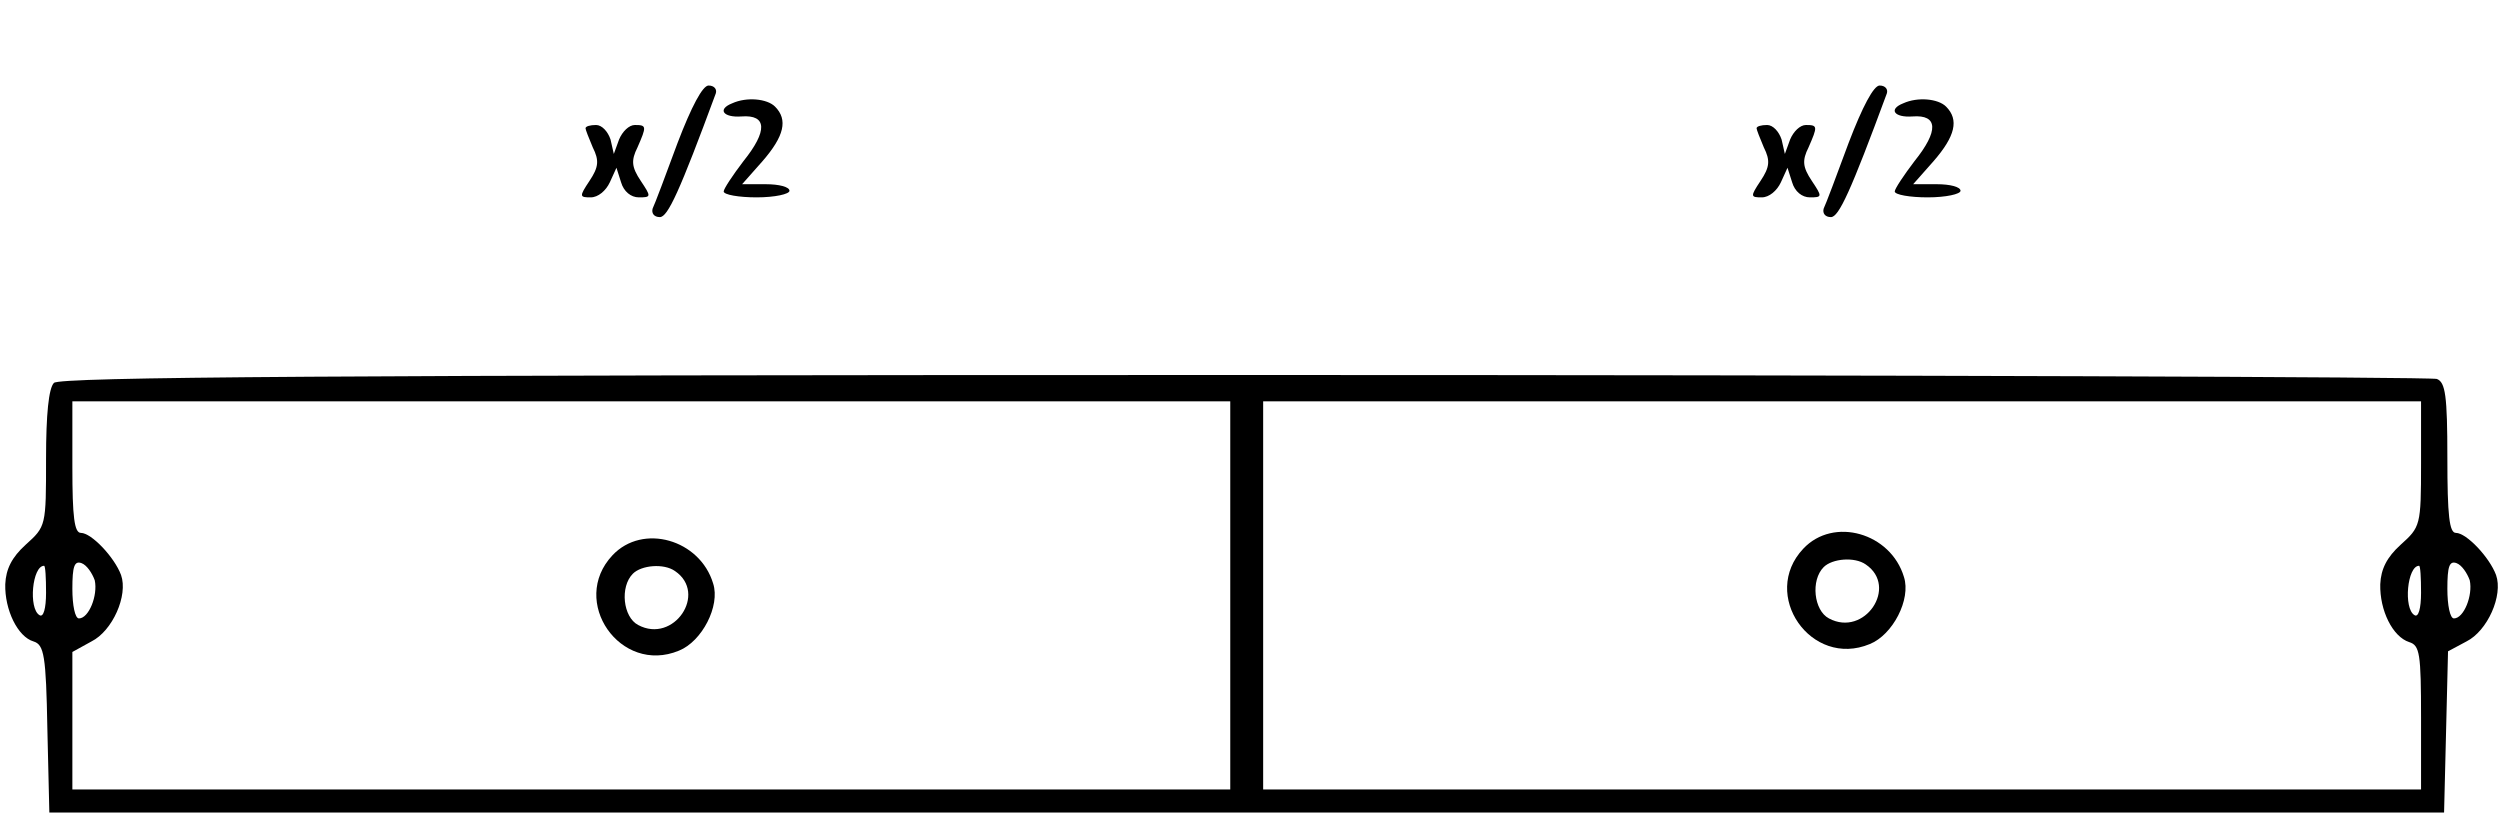
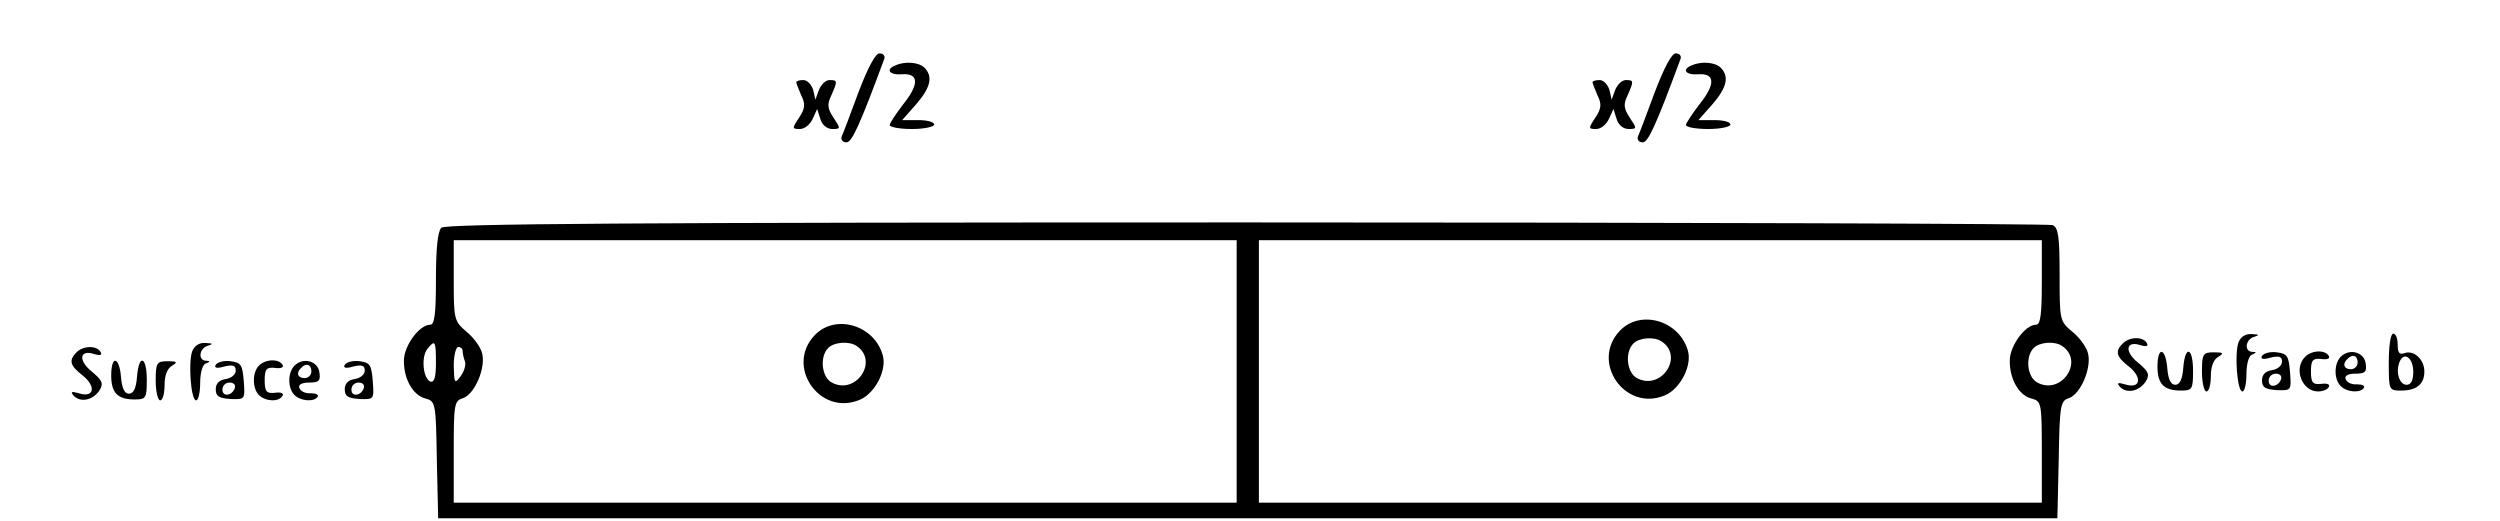
- <svg xmlns="http://www.w3.org/2000/svg" version="1.0" width="380pt" height="124pt" viewBox="0 0 380 124" preserveAspectRatio="xMidYMid meet">
-   <g transform="translate(0,124) scale(0.1,-0.1)" fill="#000000" stroke="none">
-     <path d="M1030 1023 c-18 -49 -35 -94 -38 -100 -2 -7 2 -13 11 -13 12 0 30 39 85 188 2 6 -2 12 -11 12 -9 0 -26 -32 -47 -87z" />
-     <path d="M2810 1023 c-18 -49 -35 -94 -38 -100 -2 -7 2 -13 11 -13 12 0 30 39 85 188 2 6 -2 12 -11 12 -9 0 -26 -32 -47 -87z" />
-     <path d="M1113 1083 c-23 -9 -14 -22 14 -20 39 3 40 -22 3 -68 -16 -21 -30 -42 -30 -46 0 -5 23 -9 50 -9 28 0 50 5 50 10 0 6 -16 10 -36 10 l-36 0 31 35 c33 38 39 63 19 83 -12 12 -43 15 -65 5z" />
-     <path d="M2893 1083 c-23 -9 -14 -22 14 -20 39 3 40 -22 3 -68 -16 -21 -30 -42 -30 -46 0 -5 23 -9 50 -9 28 0 50 5 50 10 0 6 -16 10 -36 10 l-36 0 31 35 c33 38 39 63 19 83 -12 12 -43 15 -65 5z" />
-     <path d="M890 1045 c0 -2 5 -15 11 -29 10 -20 9 -30 -5 -51 -16 -24 -15 -25 2 -25 11 0 23 10 29 23 l10 22 7 -22 c4 -14 15 -23 27 -23 19 0 19 1 3 25 -14 21 -15 31 -5 51 14 32 14 34 -4 34 -9 0 -19 -10 -24 -22 l-8 -22 -5 22 c-4 12 -13 22 -22 22 -9 0 -16 -2 -16 -5z" />
-     <path d="M2670 1045 c0 -2 5 -15 11 -29 10 -20 9 -30 -5 -51 -16 -24 -15 -25 2 -25 11 0 23 10 29 23 l10 22 7 -22 c4 -14 15 -23 27 -23 19 0 19 1 3 25 -14 21 -15 31 -5 51 14 32 14 34 -4 34 -9 0 -19 -10 -24 -22 l-8 -22 -5 22 c-4 12 -13 22 -22 22 -9 0 -16 -2 -16 -5z" />
-     <path d="M82 658 c-8 -8 -12 -48 -12 -115 0 -103 0 -103 -31 -131 -21 -19 -30 -37 -31 -60 -1 -39 19 -80 43 -87 16 -5 19 -21 21 -133 l3 -127 1820 0 1820 0 3 122 3 123 28 15 c32 16 56 70 45 101 -10 27 -45 64 -61 64 -10 0 -13 26 -13 114 0 95 -3 115 -16 120 -9 3 -824 6 -1813 6 -1384 0 -1800 -3 -1809 -12z m1788 -323 l0 -295 -880 0 -880 0 0 105 0 104 29 16 c32 16 56 70 45 101 -10 27 -45 64 -61 64 -10 0 -13 24 -13 100 l0 100 880 0 880 0 0 -295z m1810 200 c0 -94 -1 -96 -31 -123 -21 -19 -30 -37 -31 -60 -1 -40 19 -80 44 -88 16 -5 18 -17 18 -115 l0 -109 -880 0 -880 0 0 295 0 295 880 0 880 0 0 -95z m-3536 -177 c5 -23 -9 -58 -24 -58 -6 0 -10 20 -10 45 0 34 3 43 14 39 8 -3 16 -15 20 -26z m3610 0 c5 -23 -9 -58 -24 -58 -6 0 -10 20 -10 45 0 34 3 43 14 39 8 -3 16 -15 20 -26z m-3684 -19 c0 -24 -4 -38 -10 -34 -17 10 -11 75 7 75 2 0 3 -18 3 -41z m3610 0 c0 -24 -4 -38 -10 -34 -17 10 -11 75 7 75 2 0 3 -18 3 -41z" />
-     <path d="M931 396 c-66 -70 12 -182 101 -145 35 14 63 68 52 102 -20 67 -107 92 -153 43z m95 -24 c50 -34 -2 -111 -56 -82 -23 12 -28 58 -8 78 13 13 47 16 64 4z" />
-     <path d="M2741 406 c-66 -70 12 -182 101 -145 35 14 63 68 52 102 -20 67 -107 92 -153 43z m95 -24 c50 -34 -2 -111 -56 -82 -23 12 -28 58 -8 78 13 13 47 16 64 4z" />
+ <svg xmlns="http://www.w3.org/2000/svg" version="1.0" width="562pt" height="117pt" viewBox="0 0 562 117" preserveAspectRatio="xMidYMid meet">
+   <g transform="translate(0,117) scale(0.1,-0.1)" fill="#000000" stroke="none">
+     <path d="M1930 963 c-18 -49 -35 -94 -38 -100 -2 -7 2 -13 11 -13 12 0 30 39 85 188 2 6 -2 12 -11 12 -9 0 -26 -32 -47 -87z" />
+     <path d="M3720 963 c-18 -49 -35 -94 -38 -100 -2 -7 2 -13 11 -13 12 0 30 39 85 188 2 6 -2 12 -11 12 -9 0 -26 -32 -47 -87z" />
+     <path d="M2013 1023 c-23 -9 -14 -22 14 -20 39 3 40 -22 3 -68 -16 -21 -30 -42 -30 -46 0 -5 23 -9 50 -9 28 0 50 5 50 10 0 6 -16 10 -36 10 l-36 0 31 35 c33 38 39 63 19 83 -12 12 -43 15 -65 5z" />
+     <path d="M3803 1023 c-23 -9 -14 -22 14 -20 39 3 40 -22 3 -68 -16 -21 -30 -42 -30 -46 0 -5 23 -9 50 -9 28 0 50 5 50 10 0 6 -16 10 -36 10 l-36 0 31 35 c33 38 39 63 19 83 -12 12 -43 15 -65 5z" />
+     <path d="M1790 985 c0 -2 5 -15 11 -29 10 -20 9 -30 -5 -51 -16 -24 -15 -25 2 -25 11 0 23 10 29 23 l10 22 7 -22 c4 -14 15 -23 27 -23 19 0 19 1 3 25 -14 21 -15 31 -5 51 14 32 14 34 -4 34 -9 0 -19 -10 -24 -22 l-8 -22 -5 22 c-4 12 -13 22 -22 22 -9 0 -16 -2 -16 -5z" />
+     <path d="M3580 985 c0 -2 5 -15 11 -29 10 -20 9 -30 -5 -51 -16 -24 -15 -25 2 -25 11 0 23 10 29 23 l10 22 7 -22 c4 -14 15 -23 27 -23 19 0 19 1 3 25 -14 21 -15 31 -5 51 14 32 14 34 -4 34 -9 0 -19 -10 -24 -22 l-8 -22 -5 22 c-4 12 -13 22 -22 22 -9 0 -16 -2 -16 -5z" />
+     <path d="M992 658 c-8 -8 -12 -48 -12 -115 0 -79 -3 -103 -13 -103 -24 0 -58 -46 -59 -79 -1 -42 20 -80 49 -87 22 -6 23 -10 25 -138 l3 -131 1820 0 1820 0 3 132 c2 123 4 132 23 138 26 9 51 67 43 100 -3 14 -19 36 -35 49 -29 24 -29 26 -29 129 0 86 -3 106 -16 111 -9 3 -824 6 -1813 6 -1384 0 -1800 -3 -1809 -12z m1788 -323 l0 -295 -880 0 -880 0 0 114 c0 108 1 115 21 121 26 9 51 67 43 100 -3 14 -19 36 -35 49 -28 24 -29 28 -29 115 l0 91 880 0 880 0 0 -295z m1810 200 c0 -72 -3 -95 -13 -95 -24 0 -58 -46 -59 -79 -1 -42 20 -80 49 -87 22 -6 23 -9 23 -120 l0 -114 -880 0 -880 0 0 295 0 295 880 0 880 0 0 -95z m-3610 -181 c0 -32 -4 -44 -12 -42 -17 6 -22 56 -7 74 17 21 19 18 19 -32z m3656 38 c50 -34 -2 -111 -56 -82 -23 12 -28 58 -8 78 13 13 47 16 64 4z m-3596 -11 c0 -5 2 -15 5 -23 3 -7 -1 -22 -9 -33 -14 -19 -15 -17 -16 23 0 23 5 42 10 42 6 0 10 -4 10 -9z" />
+     <path d="M1831 416 c-66 -70 12 -182 101 -145 35 14 63 68 52 102 -20 67 -107 92 -153 43z m95 -24 c50 -34 -2 -111 -56 -82 -23 12 -28 58 -8 78 13 13 47 16 64 4z" />
+     <path d="M3641 426 c-66 -70 12 -182 101 -145 35 14 63 68 52 102 -20 67 -107 92 -153 43z m95 -24 c50 -34 -2 -111 -56 -82 -23 12 -28 58 -8 78 13 13 47 16 64 4z" />
+     <path d="M5032 400 c-9 -25 -3 -110 9 -110 5 0 9 18 9 39 0 22 5 42 13 44 10 4 10 6 0 6 -19 1 -15 29 5 34 12 4 11 5 -6 6 -14 1 -25 -6 -30 -19z" />
+     <path d="M5370 356 c0 -63 0 -64 28 -64 34 0 52 14 52 43 0 27 -24 49 -45 41 -11 -4 -15 1 -15 19 0 14 -4 25 -10 25 -6 0 -10 -28 -10 -64z m55 -22 c0 -19 -5 -29 -15 -29 -16 0 -25 28 -16 51 10 25 31 10 31 -22z" />
+     <path d="M4772 398 c-18 -18 -15 -30 15 -53 30 -25 24 -50 -10 -39 -17 5 -19 3 -11 -6 16 -16 44 -9 58 13 9 15 6 22 -18 42 -31 25 -27 50 6 39 14 -4 18 -2 14 5 -9 15 -39 14 -54 -1z" />
+     <path d="M432 380 c-9 -25 -3 -110 9 -110 5 0 9 18 9 39 0 22 5 42 13 44 10 4 10 6 0 6 -19 1 -15 29 5 34 12 4 11 5 -6 6 -14 1 -25 -6 -30 -19z" />
+     <path d="M172 378 c-18 -18 -15 -30 15 -53 30 -25 24 -50 -10 -39 -17 5 -19 3 -11 -6 16 -16 44 -9 58 13 9 15 6 22 -18 42 -31 25 -27 50 6 39 14 -4 18 -2 14 5 -9 15 -39 14 -54 -1z" />
+     <path d="M4850 346 c0 -39 14 -54 53 -54 25 0 27 3 27 44 0 54 -18 59 -22 7 -2 -26 -8 -38 -18 -38 -10 0 -16 12 -18 38 -4 46 -22 49 -22 3z" />
+     <path d="M4950 334 c0 -24 5 -44 10 -44 6 0 10 16 10 35 0 21 6 37 17 43 13 8 11 10 -10 10 -25 0 -27 -4 -27 -44z" />
+     <path d="M5085 370 c-4 -7 2 -9 19 -4 20 5 26 2 26 -9 0 -9 -10 -17 -22 -19 -15 -2 -23 -10 -23 -23 0 -16 7 -20 33 -22 33 -1 33 -1 30 40 -3 37 -6 42 -30 45 -14 2 -29 -2 -33 -8z m43 -52 c-6 -18 -28 -21 -28 -4 0 9 7 16 16 16 9 0 14 -5 12 -12z" />
+     <path d="M5182 368 c-27 -27 -7 -78 29 -78 10 0 21 4 24 10 4 6 -4 9 -17 7 -19 -2 -23 3 -23 28 0 25 4 30 23 28 13 -2 21 1 17 7 -8 14 -38 13 -53 -2z" />
+     <path d="M5262 368 c-15 -15 -16 -50 0 -66 14 -14 44 -16 52 -4 3 5 -4 8 -16 8 -12 -1 -23 5 -25 12 -3 7 5 12 22 12 22 0 26 4 23 23 -3 25 -36 35 -56 15z m38 -13 c0 -8 -7 -15 -15 -15 -16 0 -20 12 -8 23 11 12 23 8 23 -8z" />
+     <path d="M250 326 c0 -39 14 -54 53 -54 25 0 27 3 27 44 0 54 -18 59 -22 7 -2 -26 -8 -38 -18 -38 -10 0 -16 12 -18 38 -4 46 -22 49 -22 3z" />
+     <path d="M350 314 c0 -24 5 -44 10 -44 6 0 10 16 10 35 0 21 6 37 17 43 13 8 11 10 -10 10 -25 0 -27 -4 -27 -44z" />
+     <path d="M485 350 c-4 -7 2 -9 19 -4 20 5 26 2 26 -9 0 -9 -10 -17 -22 -19 -15 -2 -23 -10 -23 -23 0 -16 7 -20 33 -22 33 -1 33 -1 30 40 -3 37 -6 42 -30 45 -14 2 -29 -2 -33 -8z m43 -52 c-6 -18 -28 -21 -28 -4 0 9 7 16 16 16 9 0 14 -5 12 -12z" />
+     <path d="M582 348 c-15 -15 -15 -51 0 -66 15 -15 45 -16 53 -2 4 6 -4 9 -17 7 -19 -2 -23 3 -23 28 0 25 4 30 23 28 13 -2 21 1 17 7 -8 14 -38 13 -53 -2z" />
+     <path d="M662 348 c-15 -15 -16 -50 0 -66 14 -14 44 -16 52 -4 3 5 -4 8 -16 8 -12 -1 -23 5 -25 12 -3 7 5 12 22 12 22 0 26 4 23 23 -3 25 -36 35 -56 15z m38 -13 c0 -8 -7 -15 -15 -15 -16 0 -20 12 -8 23 11 12 23 8 23 -8z" />
+     <path d="M775 350 c-4 -7 2 -9 19 -4 20 5 26 2 26 -9 0 -9 -10 -17 -22 -19 -15 -2 -23 -10 -23 -23 0 -16 7 -20 33 -22 33 -1 33 -1 30 40 -3 37 -6 42 -30 45 -14 2 -29 -2 -33 -8z m43 -52 c-6 -18 -28 -21 -28 -4 0 9 7 16 16 16 9 0 14 -5 12 -12z" />
  </g>
</svg>
